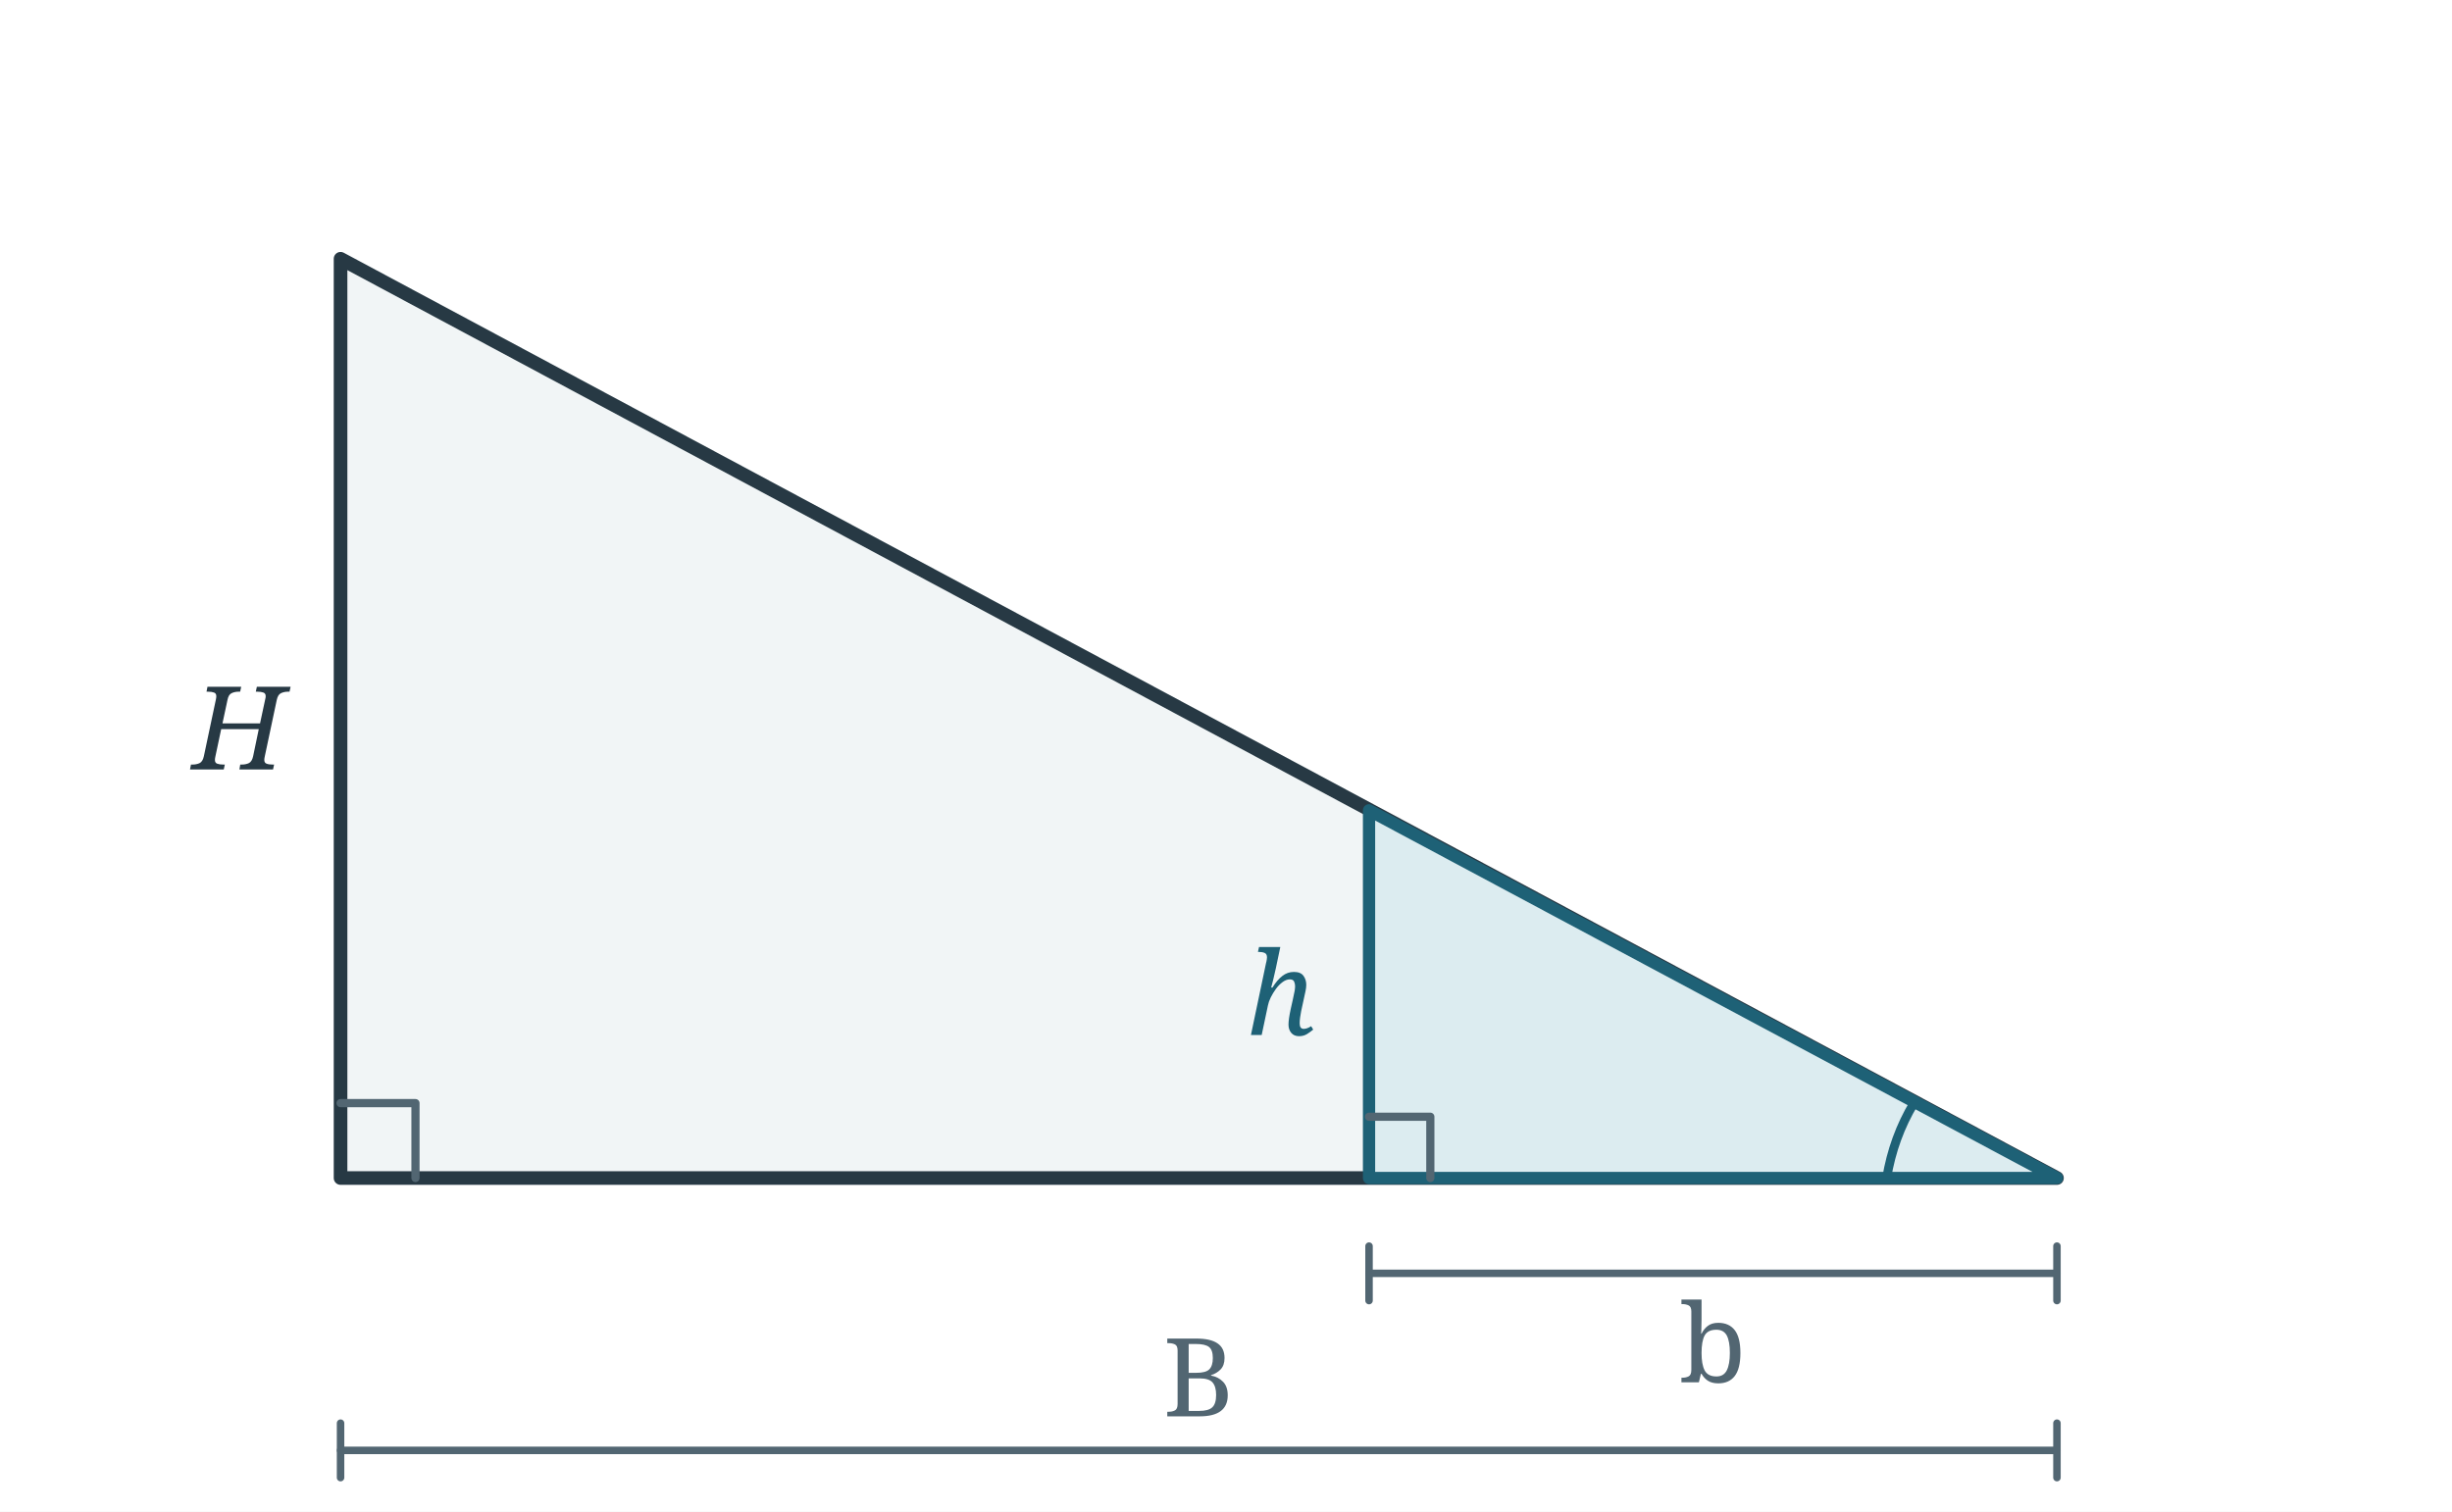
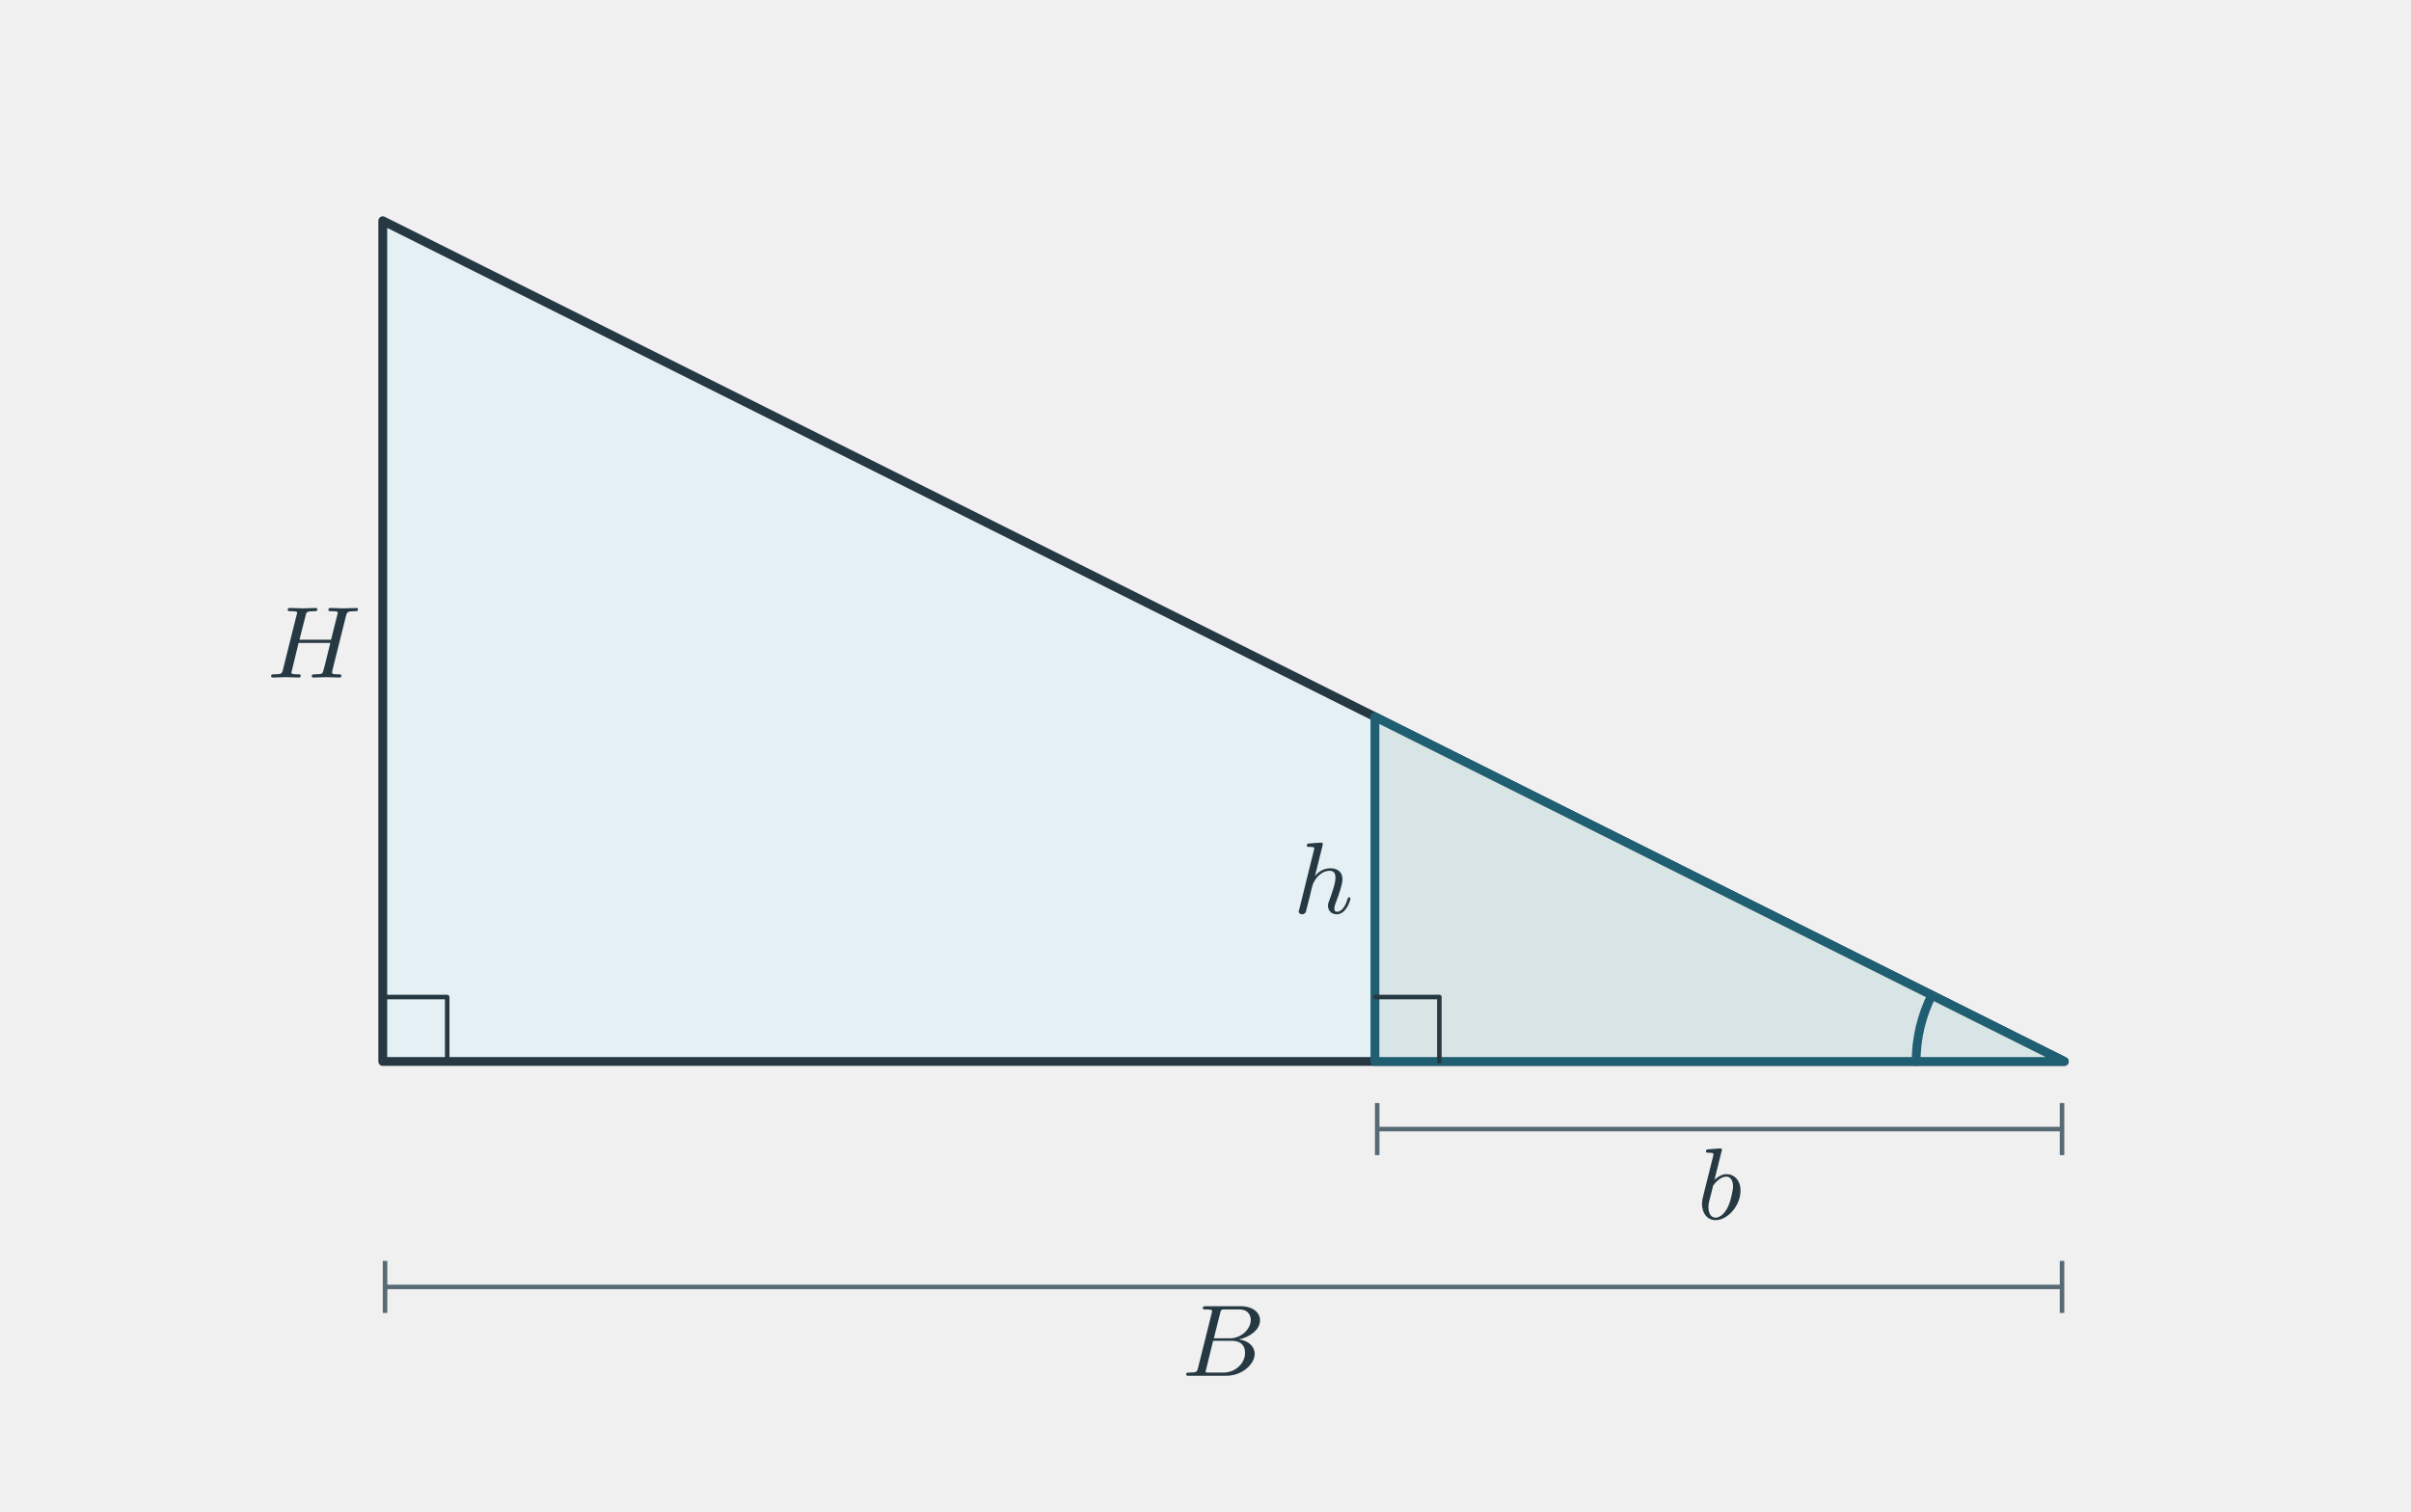
- <svg xmlns="http://www.w3.org/2000/svg" viewBox="0 0 360 222" role="img">
-   <rect width="360" height="222" fill="white" />
-   <path d="M50,38 L302,173 H50 Z" fill="#f1f5f6" stroke="#273944" stroke-width="2" stroke-linejoin="round" stroke-linecap="round" />
-   <path d="M201,119 L302,173 H201 Z" fill="#dcecf0" stroke="#1e6176" stroke-width="1.8" stroke-linejoin="round" stroke-linecap="round" />
-   <path d="M50,162 h11 v11 M201,164 h9 v9" fill="none" stroke="#526672" stroke-width="1.2" stroke-linejoin="round" stroke-linecap="round" />
-   <path d="M277,173 Q278,167 281,162" fill="none" stroke="#1e6176" stroke-width="1.3" stroke-linejoin="round" stroke-linecap="round" />
-   <text x="35" y="113" text-anchor="middle" font-family="Georgia,serif" font-size="17" fill="#273944" font-style="italic">H</text>
-   <text x="188" y="152" text-anchor="middle" font-family="Georgia,serif" font-size="17" fill="#1e6176" font-style="italic">h</text>
-   <path d="M201,187 L302,187" fill="none" stroke="#526672" stroke-width="1.1" stroke-linejoin="round" stroke-linecap="round" />
-   <path d="M201.0,183.0 L201.0,191.0" fill="none" stroke="#526672" stroke-width="1.1" stroke-linejoin="round" stroke-linecap="round" />
-   <path d="M302.0,183.0 L302.0,191.0" fill="none" stroke="#526672" stroke-width="1.1" stroke-linejoin="round" stroke-linecap="round" />
-   <text x="251.5" y="203.0" text-anchor="middle" font-family="Georgia,serif" font-size="16" fill="#526672">b</text>
-   <path d="M50,213 L302,213" fill="none" stroke="#526672" stroke-width="1.1" stroke-linejoin="round" stroke-linecap="round" />
-   <path d="M50.0,209.0 L50.0,217.0" fill="none" stroke="#526672" stroke-width="1.1" stroke-linejoin="round" stroke-linecap="round" />
-   <path d="M302.0,209.0 L302.0,217.0" fill="none" stroke="#526672" stroke-width="1.1" stroke-linejoin="round" stroke-linecap="round" />
-   <text x="176.0" y="208.0" text-anchor="middle" font-family="Georgia,serif" font-size="16" fill="#526672">B</text>
+ <svg xmlns="http://www.w3.org/2000/svg" xmlns:xlink="http://www.w3.org/1999/xlink" width="211.206" height="132.403" viewBox="0 0 211.206 132.403">
+   <defs>
+     <g>
+       <g id="glyph-0-0">
+         <path d="M 6.547 -0.156 C 6.547 -0.281 6.453 -0.281 6.266 -0.281 C 6.234 -0.281 6.078 -0.281 5.938 -0.297 C 5.734 -0.328 5.734 -0.359 5.734 -0.438 C 5.734 -0.516 5.75 -0.594 5.766 -0.656 L 6.953 -5.406 C 7.047 -5.734 7.062 -5.812 7.766 -5.812 C 7.906 -5.812 8 -5.812 8 -5.984 C 8 -6.062 7.938 -6.094 7.875 -6.094 L 7.312 -6.078 L 6.734 -6.062 L 6.172 -6.078 L 5.578 -6.094 C 5.531 -6.094 5.406 -6.094 5.406 -5.938 C 5.406 -5.812 5.5 -5.812 5.672 -5.812 C 5.703 -5.812 5.875 -5.812 6.016 -5.797 C 6.188 -5.781 6.234 -5.75 6.234 -5.672 C 6.234 -5.625 6.219 -5.594 6.188 -5.484 L 5.641 -3.312 L 2.875 -3.312 L 3.406 -5.406 C 3.484 -5.75 3.5 -5.812 4.203 -5.812 C 4.344 -5.812 4.438 -5.812 4.438 -5.984 C 4.438 -6.062 4.375 -6.094 4.312 -6.094 L 3.75 -6.078 L 3.172 -6.062 L 2.609 -6.078 L 2.031 -6.094 C 1.969 -6.094 1.844 -6.094 1.844 -5.938 C 1.844 -5.812 1.938 -5.812 2.109 -5.812 C 2.156 -5.812 2.312 -5.812 2.453 -5.797 C 2.625 -5.781 2.672 -5.75 2.672 -5.672 C 2.672 -5.625 2.656 -5.578 2.625 -5.484 L 1.422 -0.672 C 1.344 -0.359 1.328 -0.281 0.656 -0.281 C 0.484 -0.281 0.391 -0.281 0.391 -0.109 C 0.391 -0.031 0.453 0 0.531 0 L 1.656 -0.031 L 2.812 0 C 2.875 0 2.984 0 2.984 -0.156 C 2.984 -0.281 2.906 -0.281 2.719 -0.281 C 2.672 -0.281 2.516 -0.281 2.375 -0.297 C 2.172 -0.328 2.172 -0.359 2.172 -0.438 C 2.172 -0.469 2.172 -0.484 2.219 -0.641 L 2.797 -3.031 L 5.578 -3.031 C 5.5 -2.719 4.984 -0.594 4.938 -0.5 C 4.875 -0.344 4.844 -0.281 4.172 -0.281 C 4.062 -0.281 3.953 -0.281 3.953 -0.109 C 3.953 -0.031 4.016 0 4.094 0 L 4.641 -0.016 L 5.219 -0.031 L 6.375 0 C 6.438 0 6.547 0 6.547 -0.156 Z M 6.547 -0.156 " />
+       </g>
+       <g id="glyph-0-1">
+         <path d="M 5.016 -1.281 C 5.016 -1.328 4.984 -1.391 4.891 -1.391 C 4.797 -1.391 4.797 -1.344 4.75 -1.219 C 4.531 -0.469 4.156 -0.125 3.844 -0.125 C 3.781 -0.125 3.609 -0.125 3.609 -0.406 C 3.609 -0.641 3.703 -0.859 3.781 -1.062 C 3.953 -1.516 4.312 -2.469 4.312 -2.969 C 4.312 -3.75 3.719 -3.938 3.25 -3.938 C 2.719 -3.938 2.25 -3.688 1.906 -3.25 L 2.562 -5.891 C 2.594 -6.016 2.594 -6.031 2.594 -6.062 C 2.594 -6.141 2.547 -6.188 2.469 -6.188 C 2.344 -6.188 1.547 -6.125 1.375 -6.109 C 1.281 -6.094 1.188 -6.078 1.188 -5.938 C 1.188 -5.812 1.281 -5.812 1.422 -5.812 C 1.844 -5.812 1.844 -5.75 1.844 -5.672 C 1.844 -5.641 1.844 -5.625 1.797 -5.453 L 0.531 -0.328 C 0.484 -0.203 0.484 -0.188 0.484 -0.156 C 0.484 -0.016 0.609 0.094 0.766 0.094 C 0.922 0.094 1.047 0.016 1.109 -0.109 C 1.125 -0.156 1.203 -0.484 1.25 -0.672 L 1.453 -1.469 C 1.484 -1.594 1.562 -1.938 1.594 -2.062 L 1.703 -2.469 C 1.75 -2.672 2.25 -3.719 3.219 -3.719 C 3.703 -3.719 3.703 -3.25 3.703 -3.094 C 3.703 -2.547 3.281 -1.469 3.188 -1.188 C 3.078 -0.906 3.047 -0.828 3.047 -0.656 C 3.047 -0.172 3.406 0.094 3.812 0.094 C 4.672 0.094 5.016 -1.172 5.016 -1.281 Z M 5.016 -1.281 " />
+       </g>
+       <g id="glyph-0-2">
+         <path d="M 3.797 -2.5 C 3.797 -3.406 3.234 -3.938 2.562 -3.938 C 2.109 -3.938 1.719 -3.625 1.516 -3.438 L 2.125 -5.891 C 2.172 -6.016 2.172 -6.031 2.172 -6.062 C 2.172 -6.141 2.109 -6.188 2.031 -6.188 C 1.906 -6.188 1.125 -6.125 0.953 -6.109 C 0.859 -6.094 0.766 -6.078 0.766 -5.938 C 0.766 -5.812 0.859 -5.812 1 -5.812 C 1.422 -5.812 1.422 -5.75 1.422 -5.672 C 1.422 -5.625 1.422 -5.609 1.359 -5.359 L 0.547 -2.109 C 0.484 -1.875 0.422 -1.609 0.422 -1.328 C 0.422 -0.562 0.844 0.094 1.609 0.094 C 2.656 0.094 3.797 -1.156 3.797 -2.5 Z M 3.141 -2.875 C 3.141 -2.484 2.891 -1.375 2.609 -0.906 C 2.281 -0.328 1.891 -0.125 1.609 -0.125 C 1.172 -0.125 0.984 -0.578 0.984 -1.031 C 0.984 -1.344 1.047 -1.578 1.266 -2.391 L 1.391 -2.922 C 1.641 -3.281 2.094 -3.719 2.547 -3.719 C 2.969 -3.719 3.141 -3.297 3.141 -2.875 Z M 3.141 -2.875 " />
+       </g>
+       <g id="glyph-0-3">
+         <path d="M 6.422 -1.922 C 6.422 -2.547 5.891 -3.094 5.016 -3.188 C 6.031 -3.375 6.891 -4.062 6.891 -4.859 C 6.891 -5.547 6.25 -6.094 5.188 -6.094 L 2.141 -6.094 C 1.984 -6.094 1.875 -6.094 1.875 -5.938 C 1.875 -5.812 1.953 -5.812 2.141 -5.812 C 2.172 -5.812 2.344 -5.812 2.484 -5.797 C 2.625 -5.781 2.688 -5.766 2.688 -5.672 C 2.688 -5.625 2.688 -5.578 2.656 -5.484 L 1.453 -0.672 C 1.375 -0.359 1.359 -0.281 0.688 -0.281 C 0.516 -0.281 0.422 -0.281 0.422 -0.109 C 0.422 0 0.516 0 0.672 0 L 3.922 0 C 5.359 0 6.422 -1.047 6.422 -1.922 Z M 6.078 -4.891 C 6.078 -4.094 5.25 -3.281 4.234 -3.281 L 2.844 -3.281 L 3.391 -5.469 C 3.469 -5.797 3.484 -5.812 3.859 -5.812 L 5.062 -5.812 C 6 -5.812 6.078 -5.109 6.078 -4.891 Z M 5.578 -2 C 5.578 -1.125 4.766 -0.281 3.688 -0.281 L 2.422 -0.281 C 2.297 -0.281 2.281 -0.281 2.234 -0.281 C 2.156 -0.297 2.125 -0.297 2.125 -0.359 C 2.125 -0.391 2.125 -0.406 2.172 -0.578 L 2.781 -3.062 L 4.453 -3.062 C 5.016 -3.062 5.578 -2.812 5.578 -2 Z M 5.578 -2 " />
+       </g>
+     </g>
+   </defs>
+   <path fill-rule="nonzero" fill="rgb(89.412%, 94.119%, 95.293%)" fill-opacity="1" stroke-width="0.777" stroke-linecap="round" stroke-linejoin="round" stroke="rgb(14.902%, 22.353%, 26.276%)" stroke-opacity="1" stroke-miterlimit="10" d="M 27.213 29.763 L 27.213 103.751 L 175.182 29.763 Z M 27.213 29.763 " transform="matrix(0.995511, 0, 0, -0.995511, 6.440122, 122.6251)" />
+   <path fill-rule="nonzero" fill="rgb(85.132%, 89.333%, 90.599%)" fill-opacity="1" stroke-width="0.777" stroke-linecap="round" stroke-linejoin="round" stroke="rgb(12.549%, 37.256%, 44.707%)" stroke-opacity="1" stroke-miterlimit="10" d="M 114.519 29.763 L 114.519 60.094 L 175.182 29.763 Z M 114.519 29.763 " transform="matrix(0.995511, 0, 0, -0.995511, 6.440122, 122.6251)" />
+   <path fill="none" stroke-width="0.399" stroke-linecap="round" stroke-linejoin="round" stroke="rgb(14.902%, 22.353%, 26.276%)" stroke-opacity="1" stroke-miterlimit="10" d="M 27.213 35.433 L 32.883 35.433 L 32.883 29.763 M 114.519 35.433 L 120.189 35.433 L 120.189 29.763 " transform="matrix(0.995511, 0, 0, -0.995511, 6.440122, 122.6251)" />
+   <path fill="none" stroke-width="0.777" stroke-linecap="round" stroke-linejoin="round" stroke="rgb(12.549%, 37.256%, 44.707%)" stroke-opacity="1" stroke-miterlimit="10" d="M 162.143 29.763 C 162.143 31.787 162.618 33.785 163.52 35.597 " transform="matrix(0.995511, 0, 0, -0.995511, 6.440122, 122.6251)" />
+   <g fill="rgb(14.902%, 22.353%, 26.276%)" fill-opacity="1">
+     <use xlink:href="#glyph-0-0" x="23.359" y="59.359" />
+   </g>
+   <g fill="rgb(14.902%, 22.353%, 26.276%)" fill-opacity="1">
+     <use xlink:href="#glyph-0-1" x="113.285" y="80.009" />
+   </g>
+   <path fill="none" stroke-width="0.399" stroke-linecap="round" stroke-linejoin="round" stroke="rgb(34.511%, 41.57%, 45.096%)" stroke-opacity="1" stroke-miterlimit="10" d="M 114.821 23.81 L 174.884 23.81 " transform="matrix(0.995511, 0, 0, -0.995511, 6.440122, 122.6251)" />
+   <path fill="none" stroke-width="0.399" stroke-linecap="butt" stroke-linejoin="miter" stroke="rgb(34.511%, 41.57%, 45.096%)" stroke-opacity="1" stroke-miterlimit="10" d="M 0.001 2.293 L 0.001 -2.29 " transform="matrix(-0.995511, 0, 0, 0.995511, 120.6453, 98.92077)" />
+   <path fill="none" stroke-width="0.399" stroke-linecap="butt" stroke-linejoin="miter" stroke="rgb(34.511%, 41.57%, 45.096%)" stroke-opacity="1" stroke-miterlimit="10" d="M -0.002 2.29 L -0.002 -2.293 " transform="matrix(0.995511, 0, 0, -0.995511, 180.6385, 98.92077)" />
+   <g fill="rgb(14.902%, 22.353%, 26.276%)" fill-opacity="1">
+     <use xlink:href="#glyph-0-2" x="148.675" y="106.805" />
+   </g>
+   <path fill="none" stroke-width="0.399" stroke-linecap="round" stroke-linejoin="round" stroke="rgb(34.511%, 41.57%, 45.096%)" stroke-opacity="1" stroke-miterlimit="10" d="M 27.511 9.92 L 174.884 9.92 " transform="matrix(0.995511, 0, 0, -0.995511, 6.440122, 122.6251)" />
+   <path fill="none" stroke-width="0.399" stroke-linecap="butt" stroke-linejoin="miter" stroke="rgb(34.511%, 41.57%, 45.096%)" stroke-opacity="1" stroke-miterlimit="10" d="M -0.001 2.29 L -0.001 -2.29 " transform="matrix(-0.995511, 0, 0, 0.995511, 33.72944, 112.7481)" />
+   <path fill="none" stroke-width="0.399" stroke-linecap="butt" stroke-linejoin="miter" stroke="rgb(34.511%, 41.57%, 45.096%)" stroke-opacity="1" stroke-miterlimit="10" d="M -0.002 2.29 L -0.002 -2.29 " transform="matrix(0.995511, 0, 0, -0.995511, 180.6385, 112.7481)" />
+   <g fill="rgb(14.902%, 22.353%, 26.276%)" fill-opacity="1">
+     <use xlink:href="#glyph-0-3" x="103.49" y="120.534" />
+   </g>
</svg>
